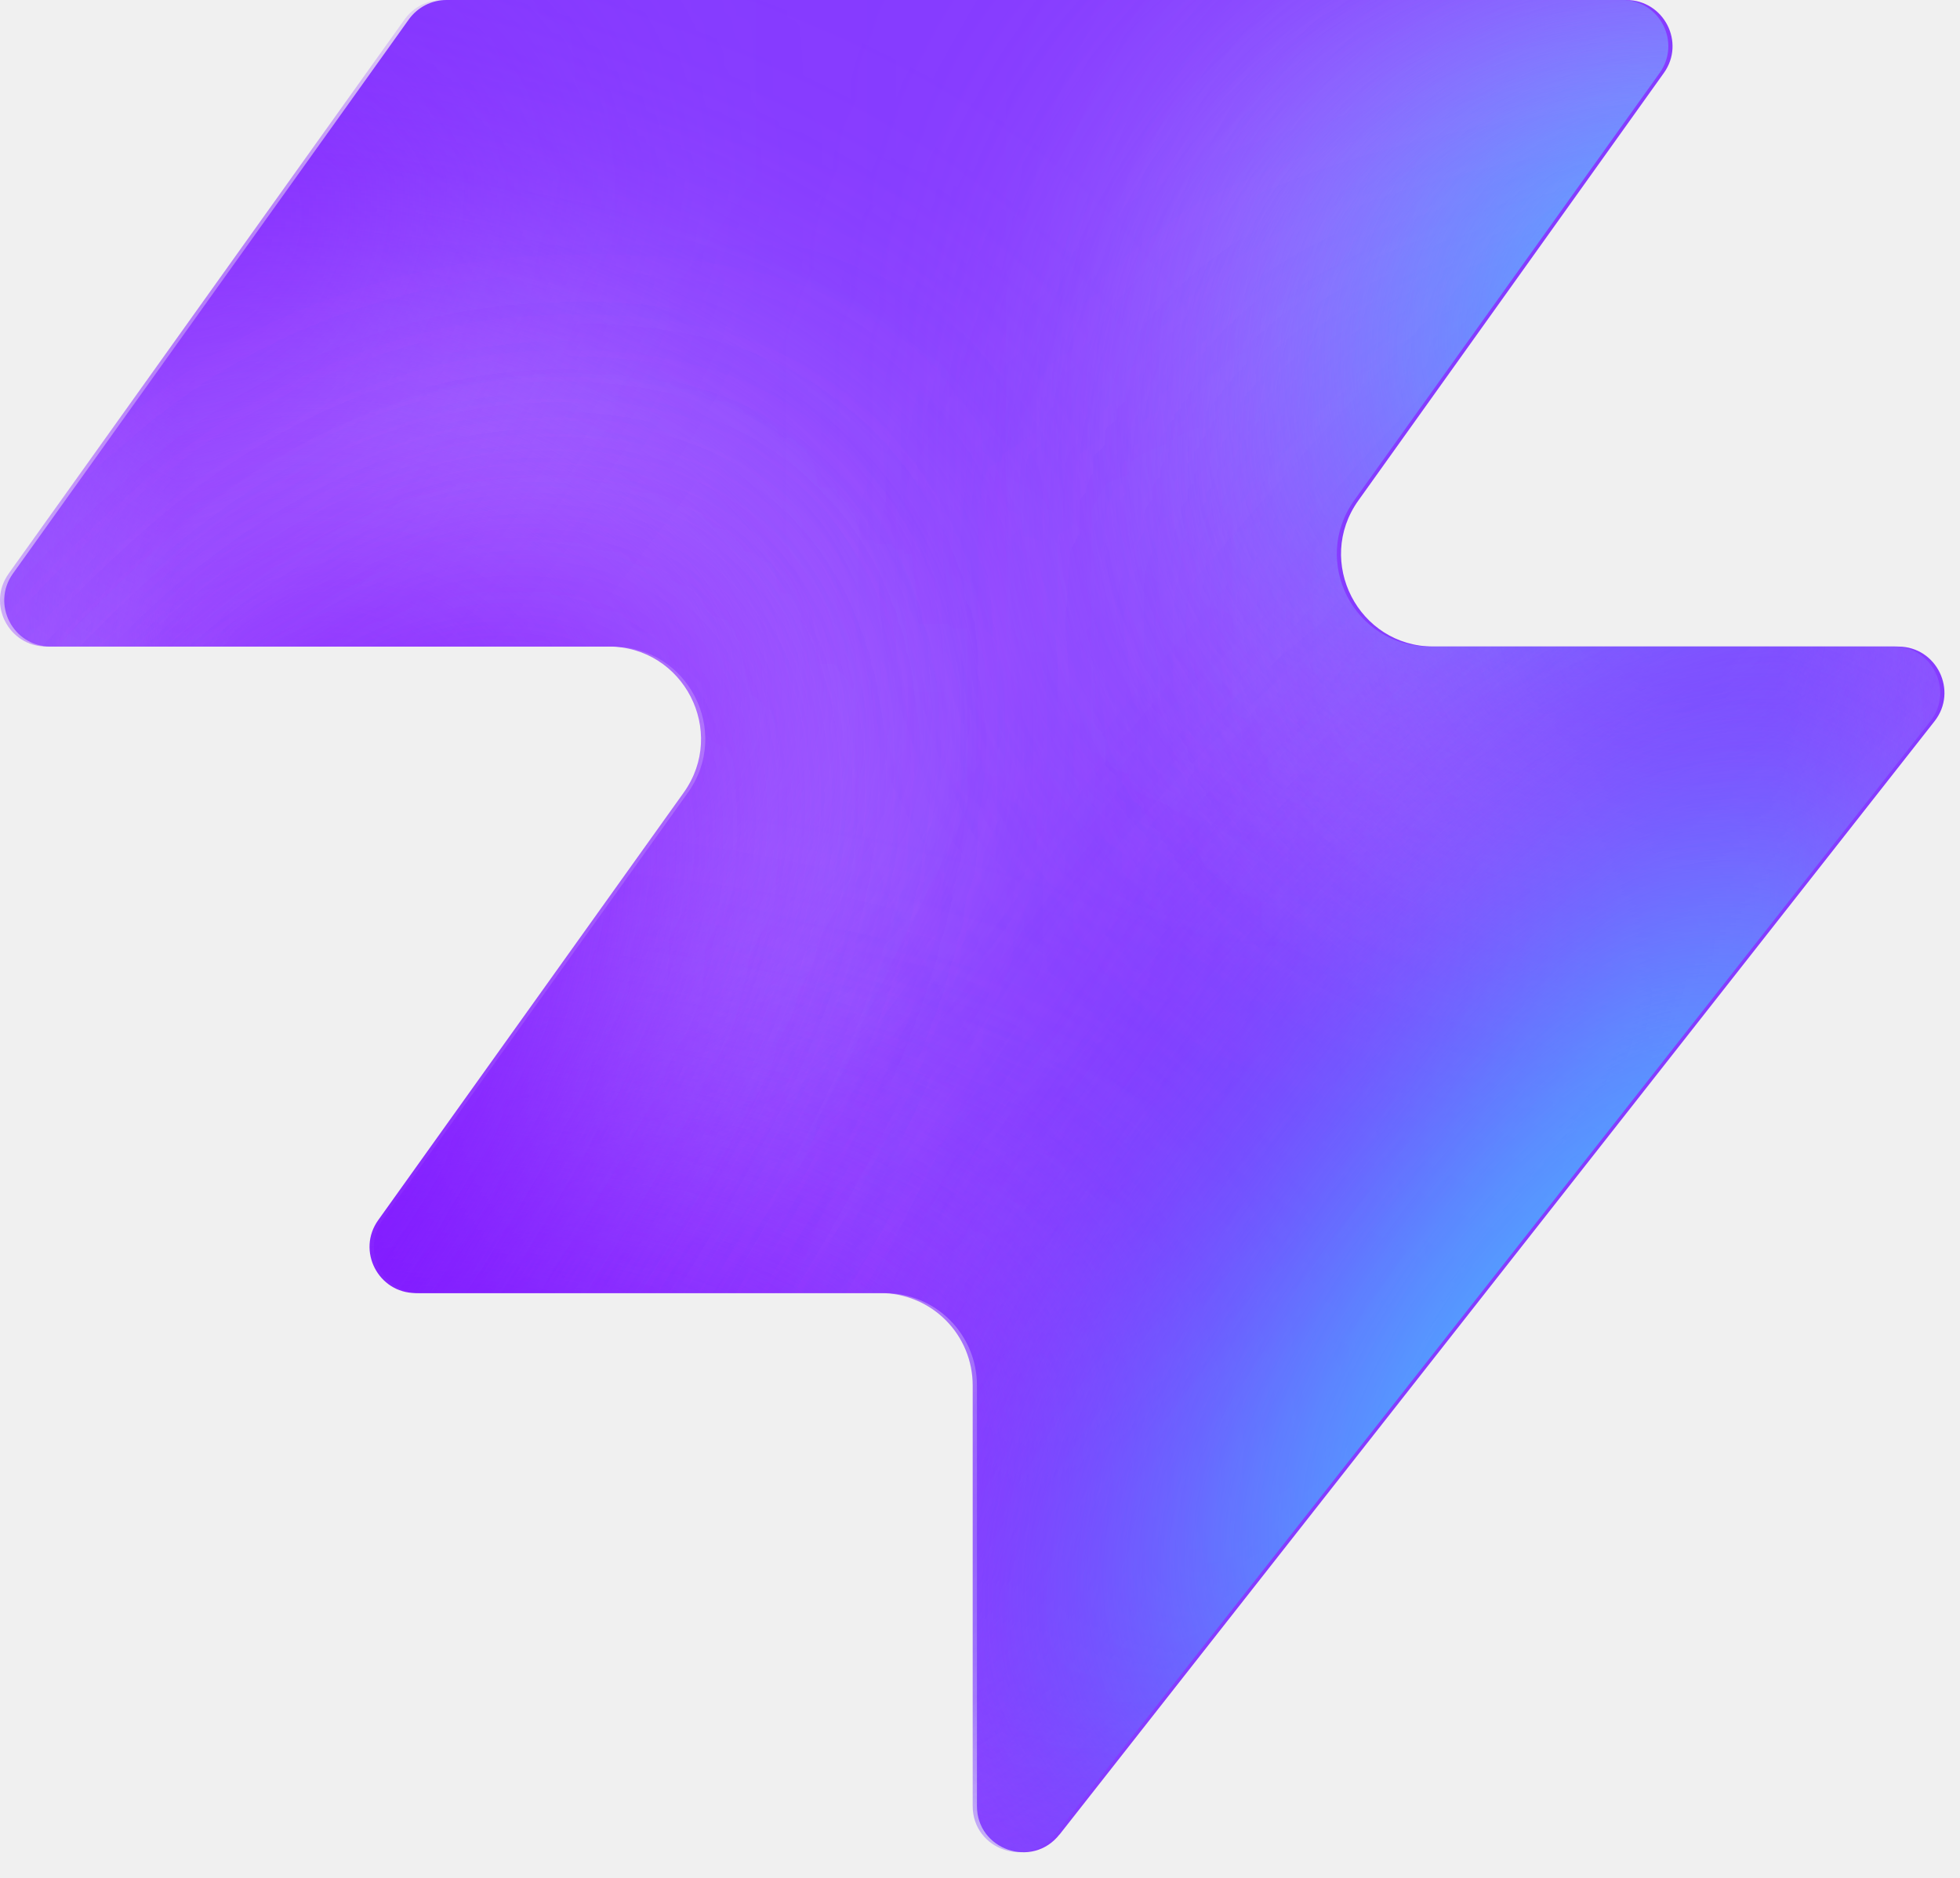
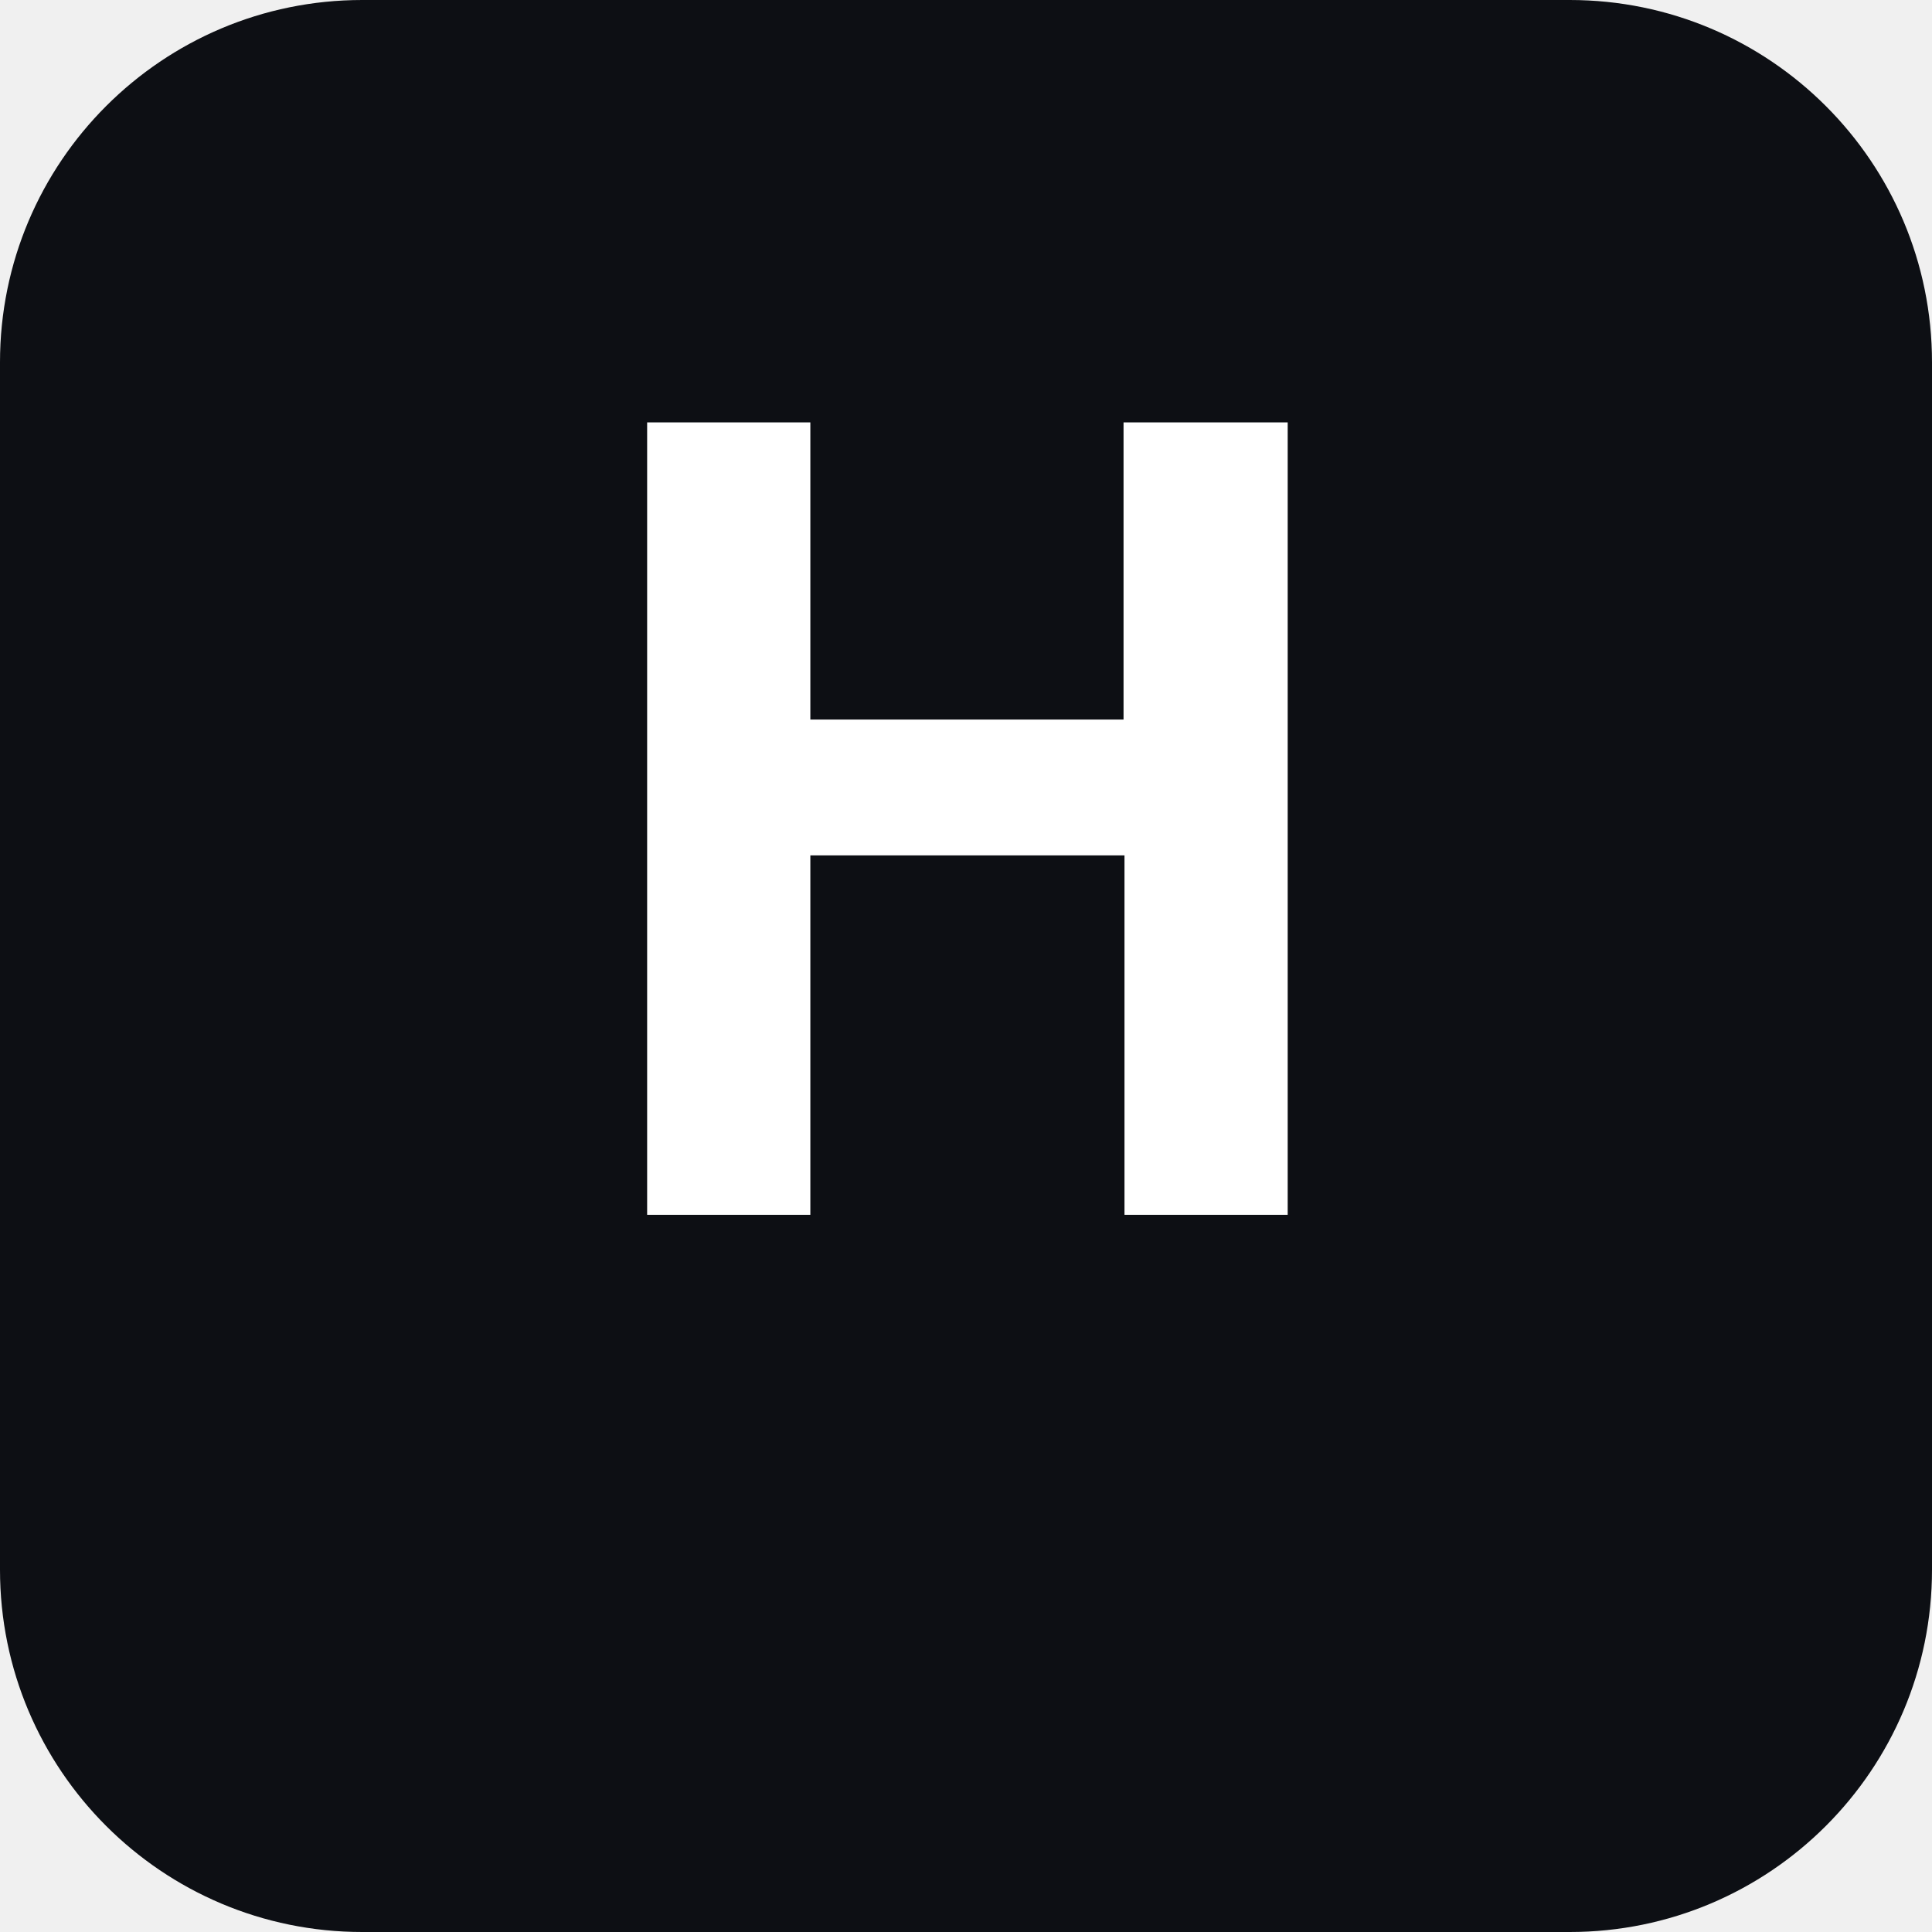
- <svg xmlns="http://www.w3.org/2000/svg" width="48" height="46" fill="none" viewBox="0 0 48 46">
-   <path fill="#863bff" d="M25.946 44.938c-.664.845-2.021.375-2.021-.698V33.937a2.26 2.26 0 0 0-2.262-2.262H10.287c-.92 0-1.456-1.04-.92-1.788l7.48-10.471c1.07-1.497 0-3.578-1.842-3.578H1.237c-.92 0-1.456-1.04-.92-1.788L10.013.474c.214-.297.556-.474.92-.474h28.894c.92 0 1.456 1.04.92 1.788l-7.48 10.471c-1.07 1.498 0 3.579 1.842 3.579h11.377c.943 0 1.473 1.088.89 1.83L25.947 44.94z" style="fill:#863bff;fill:color(display-p3 .525 .23 1);fill-opacity:1" />
-   <mask id="a" width="48" height="46" x="0" y="0" maskUnits="userSpaceOnUse" style="mask-type:alpha">
-     <path fill="#000" d="M25.842 44.938c-.664.844-2.021.375-2.021-.698V33.937a2.26 2.26 0 0 0-2.262-2.262H10.183c-.92 0-1.456-1.04-.92-1.788l7.48-10.471c1.07-1.498 0-3.579-1.842-3.579H1.133c-.92 0-1.456-1.04-.92-1.787L9.91.473c.214-.297.556-.474.92-.474h28.894c.92 0 1.456 1.04.92 1.788l-7.48 10.471c-1.07 1.498 0 3.578 1.842 3.578h11.377c.943 0 1.473 1.088.89 1.832L25.843 44.94z" style="fill:#000;fill-opacity:1" />
-   </mask>
-   <g mask="url(#a)">
-     <g filter="url(#b)">
-       <ellipse cx="5.508" cy="14.704" fill="#ede6ff" rx="5.508" ry="14.704" style="fill:#ede6ff;fill:color(display-p3 .927 .903 1);fill-opacity:1" transform="matrix(.00324 1 1 -.00324 -4.47 31.516)" />
-     </g>
-     <g filter="url(#c)">
-       <ellipse cx="10.399" cy="29.851" fill="#ede6ff" rx="10.399" ry="29.851" style="fill:#ede6ff;fill:color(display-p3 .927 .903 1);fill-opacity:1" transform="matrix(.00324 1 1 -.00324 -39.328 7.883)" />
-     </g>
-     <g filter="url(#d)">
-       <ellipse cx="5.508" cy="30.487" fill="#7e14ff" rx="5.508" ry="30.487" style="fill:#7e14ff;fill:color(display-p3 .492 .077 1);fill-opacity:1" transform="rotate(89.814 -25.913 -14.639)scale(1 -1)" />
-     </g>
-     <g filter="url(#e)">
-       <ellipse cx="5.508" cy="30.599" fill="#7e14ff" rx="5.508" ry="30.599" style="fill:#7e14ff;fill:color(display-p3 .492 .077 1);fill-opacity:1" transform="rotate(89.814 -32.644 -3.334)scale(1 -1)" />
-     </g>
-     <g filter="url(#f)">
-       <ellipse cx="5.508" cy="30.599" fill="#7e14ff" rx="5.508" ry="30.599" style="fill:#7e14ff;fill:color(display-p3 .492 .077 1);fill-opacity:1" transform="matrix(.00324 1 1 -.00324 -34.34 30.47)" />
-     </g>
-     <g filter="url(#g)">
-       <ellipse cx="14.072" cy="22.078" fill="#ede6ff" rx="14.072" ry="22.078" style="fill:#ede6ff;fill:color(display-p3 .927 .903 1);fill-opacity:1" transform="rotate(93.35 24.506 48.493)scale(-1 1)" />
-     </g>
-     <g filter="url(#h)">
-       <ellipse cx="3.47" cy="21.501" fill="#7e14ff" rx="3.47" ry="21.501" style="fill:#7e14ff;fill:color(display-p3 .492 .077 1);fill-opacity:1" transform="rotate(89.009 28.708 47.59)scale(-1 1)" />
-     </g>
-     <g filter="url(#i)">
-       <ellipse cx="3.47" cy="21.501" fill="#7e14ff" rx="3.47" ry="21.501" style="fill:#7e14ff;fill:color(display-p3 .492 .077 1);fill-opacity:1" transform="rotate(89.009 28.708 47.59)scale(-1 1)" />
-     </g>
-     <g filter="url(#j)">
-       <ellipse cx=".387" cy="8.972" fill="#7e14ff" rx="4.407" ry="29.108" style="fill:#7e14ff;fill:color(display-p3 .492 .077 1);fill-opacity:1" transform="rotate(39.51 .387 8.972)" />
-     </g>
-     <g filter="url(#k)">
-       <ellipse cx="47.523" cy="-6.092" fill="#7e14ff" rx="4.407" ry="29.108" style="fill:#7e14ff;fill:color(display-p3 .492 .077 1);fill-opacity:1" transform="rotate(37.892 47.523 -6.092)" />
-     </g>
-     <g filter="url(#l)">
-       <ellipse cx="41.412" cy="6.333" fill="#47bfff" rx="5.971" ry="9.665" style="fill:#47bfff;fill:color(display-p3 .28 .748 1);fill-opacity:1" transform="rotate(37.892 41.412 6.333)" />
-     </g>
-     <g filter="url(#m)">
-       <ellipse cx="-1.879" cy="38.332" fill="#7e14ff" rx="4.407" ry="29.108" style="fill:#7e14ff;fill:color(display-p3 .492 .077 1);fill-opacity:1" transform="rotate(37.892 -1.88 38.332)" />
-     </g>
-     <g filter="url(#n)">
-       <ellipse cx="-1.879" cy="38.332" fill="#7e14ff" rx="4.407" ry="29.108" style="fill:#7e14ff;fill:color(display-p3 .492 .077 1);fill-opacity:1" transform="rotate(37.892 -1.88 38.332)" />
-     </g>
-     <g filter="url(#o)">
-       <ellipse cx="35.651" cy="29.907" fill="#7e14ff" rx="4.407" ry="29.108" style="fill:#7e14ff;fill:color(display-p3 .492 .077 1);fill-opacity:1" transform="rotate(37.892 35.651 29.907)" />
-     </g>
-     <g filter="url(#p)">
-       <ellipse cx="38.418" cy="32.4" fill="#47bfff" rx="5.971" ry="15.297" style="fill:#47bfff;fill:color(display-p3 .28 .748 1);fill-opacity:1" transform="rotate(37.892 38.418 32.4)" />
-     </g>
-   </g>
-   <defs>
-     <filter id="b" width="60.045" height="41.654" x="-19.77" y="16.149" color-interpolation-filters="sRGB" filterUnits="userSpaceOnUse">
-       <feFlood flood-opacity="0" result="BackgroundImageFix" />
-       <feBlend in="SourceGraphic" in2="BackgroundImageFix" result="shape" />
-       <feGaussianBlur result="effect1_foregroundBlur_2002_17158" stdDeviation="7.659" />
-     </filter>
-     <filter id="c" width="90.34" height="51.437" x="-54.613" y="-7.533" color-interpolation-filters="sRGB" filterUnits="userSpaceOnUse">
-       <feFlood flood-opacity="0" result="BackgroundImageFix" />
-       <feBlend in="SourceGraphic" in2="BackgroundImageFix" result="shape" />
-       <feGaussianBlur result="effect1_foregroundBlur_2002_17158" stdDeviation="7.659" />
-     </filter>
-     <filter id="d" width="79.355" height="29.4" x="-49.64" y="2.03" color-interpolation-filters="sRGB" filterUnits="userSpaceOnUse">
-       <feFlood flood-opacity="0" result="BackgroundImageFix" />
-       <feBlend in="SourceGraphic" in2="BackgroundImageFix" result="shape" />
-       <feGaussianBlur result="effect1_foregroundBlur_2002_17158" stdDeviation="4.596" />
-     </filter>
-     <filter id="e" width="79.579" height="29.4" x="-45.045" y="20.029" color-interpolation-filters="sRGB" filterUnits="userSpaceOnUse">
-       <feFlood flood-opacity="0" result="BackgroundImageFix" />
-       <feBlend in="SourceGraphic" in2="BackgroundImageFix" result="shape" />
-       <feGaussianBlur result="effect1_foregroundBlur_2002_17158" stdDeviation="4.596" />
-     </filter>
-     <filter id="f" width="79.579" height="29.4" x="-43.513" y="21.178" color-interpolation-filters="sRGB" filterUnits="userSpaceOnUse">
-       <feFlood flood-opacity="0" result="BackgroundImageFix" />
-       <feBlend in="SourceGraphic" in2="BackgroundImageFix" result="shape" />
-       <feGaussianBlur result="effect1_foregroundBlur_2002_17158" stdDeviation="4.596" />
-     </filter>
-     <filter id="g" width="74.749" height="58.852" x="15.756" y="-17.901" color-interpolation-filters="sRGB" filterUnits="userSpaceOnUse">
-       <feFlood flood-opacity="0" result="BackgroundImageFix" />
-       <feBlend in="SourceGraphic" in2="BackgroundImageFix" result="shape" />
-       <feGaussianBlur result="effect1_foregroundBlur_2002_17158" stdDeviation="7.659" />
-     </filter>
-     <filter id="h" width="61.377" height="25.362" x="23.548" y="2.284" color-interpolation-filters="sRGB" filterUnits="userSpaceOnUse">
-       <feFlood flood-opacity="0" result="BackgroundImageFix" />
-       <feBlend in="SourceGraphic" in2="BackgroundImageFix" result="shape" />
-       <feGaussianBlur result="effect1_foregroundBlur_2002_17158" stdDeviation="4.596" />
-     </filter>
-     <filter id="i" width="61.377" height="25.362" x="23.548" y="2.284" color-interpolation-filters="sRGB" filterUnits="userSpaceOnUse">
-       <feFlood flood-opacity="0" result="BackgroundImageFix" />
-       <feBlend in="SourceGraphic" in2="BackgroundImageFix" result="shape" />
-       <feGaussianBlur result="effect1_foregroundBlur_2002_17158" stdDeviation="4.596" />
-     </filter>
-     <filter id="j" width="56.045" height="63.649" x="-27.636" y="-22.853" color-interpolation-filters="sRGB" filterUnits="userSpaceOnUse">
-       <feFlood flood-opacity="0" result="BackgroundImageFix" />
-       <feBlend in="SourceGraphic" in2="BackgroundImageFix" result="shape" />
-       <feGaussianBlur result="effect1_foregroundBlur_2002_17158" stdDeviation="4.596" />
-     </filter>
-     <filter id="k" width="54.814" height="64.646" x="20.116" y="-38.415" color-interpolation-filters="sRGB" filterUnits="userSpaceOnUse">
-       <feFlood flood-opacity="0" result="BackgroundImageFix" />
-       <feBlend in="SourceGraphic" in2="BackgroundImageFix" result="shape" />
-       <feGaussianBlur result="effect1_foregroundBlur_2002_17158" stdDeviation="4.596" />
-     </filter>
-     <filter id="l" width="33.541" height="35.313" x="24.641" y="-11.323" color-interpolation-filters="sRGB" filterUnits="userSpaceOnUse">
-       <feFlood flood-opacity="0" result="BackgroundImageFix" />
-       <feBlend in="SourceGraphic" in2="BackgroundImageFix" result="shape" />
-       <feGaussianBlur result="effect1_foregroundBlur_2002_17158" stdDeviation="4.596" />
-     </filter>
-     <filter id="m" width="54.814" height="64.646" x="-29.286" y="6.009" color-interpolation-filters="sRGB" filterUnits="userSpaceOnUse">
-       <feFlood flood-opacity="0" result="BackgroundImageFix" />
-       <feBlend in="SourceGraphic" in2="BackgroundImageFix" result="shape" />
-       <feGaussianBlur result="effect1_foregroundBlur_2002_17158" stdDeviation="4.596" />
-     </filter>
-     <filter id="n" width="54.814" height="64.646" x="-29.286" y="6.009" color-interpolation-filters="sRGB" filterUnits="userSpaceOnUse">
-       <feFlood flood-opacity="0" result="BackgroundImageFix" />
-       <feBlend in="SourceGraphic" in2="BackgroundImageFix" result="shape" />
-       <feGaussianBlur result="effect1_foregroundBlur_2002_17158" stdDeviation="4.596" />
-     </filter>
-     <filter id="o" width="54.814" height="64.646" x="8.244" y="-2.416" color-interpolation-filters="sRGB" filterUnits="userSpaceOnUse">
-       <feFlood flood-opacity="0" result="BackgroundImageFix" />
-       <feBlend in="SourceGraphic" in2="BackgroundImageFix" result="shape" />
-       <feGaussianBlur result="effect1_foregroundBlur_2002_17158" stdDeviation="4.596" />
-     </filter>
-     <filter id="p" width="39.409" height="43.623" x="18.713" y="10.588" color-interpolation-filters="sRGB" filterUnits="userSpaceOnUse">
-       <feFlood flood-opacity="0" result="BackgroundImageFix" />
-       <feBlend in="SourceGraphic" in2="BackgroundImageFix" result="shape" />
-       <feGaussianBlur result="effect1_foregroundBlur_2002_17158" stdDeviation="4.596" />
-     </filter>
-   </defs>
+ <svg xmlns="http://www.w3.org/2000/svg" width="32" height="32" viewBox="0 0 32 32">
+   <rect width="32" height="32" rx="6" fill="#0D0F14" />
+   <text x="50%" y="50%" dominant-baseline="central" text-anchor="middle" fill="#FFFFFF" font-family="'Helvetica Neue', Helvetica, Arial, sans-serif" font-size="18" font-weight="700" letter-spacing="-0.02em">H</text>
</svg>
